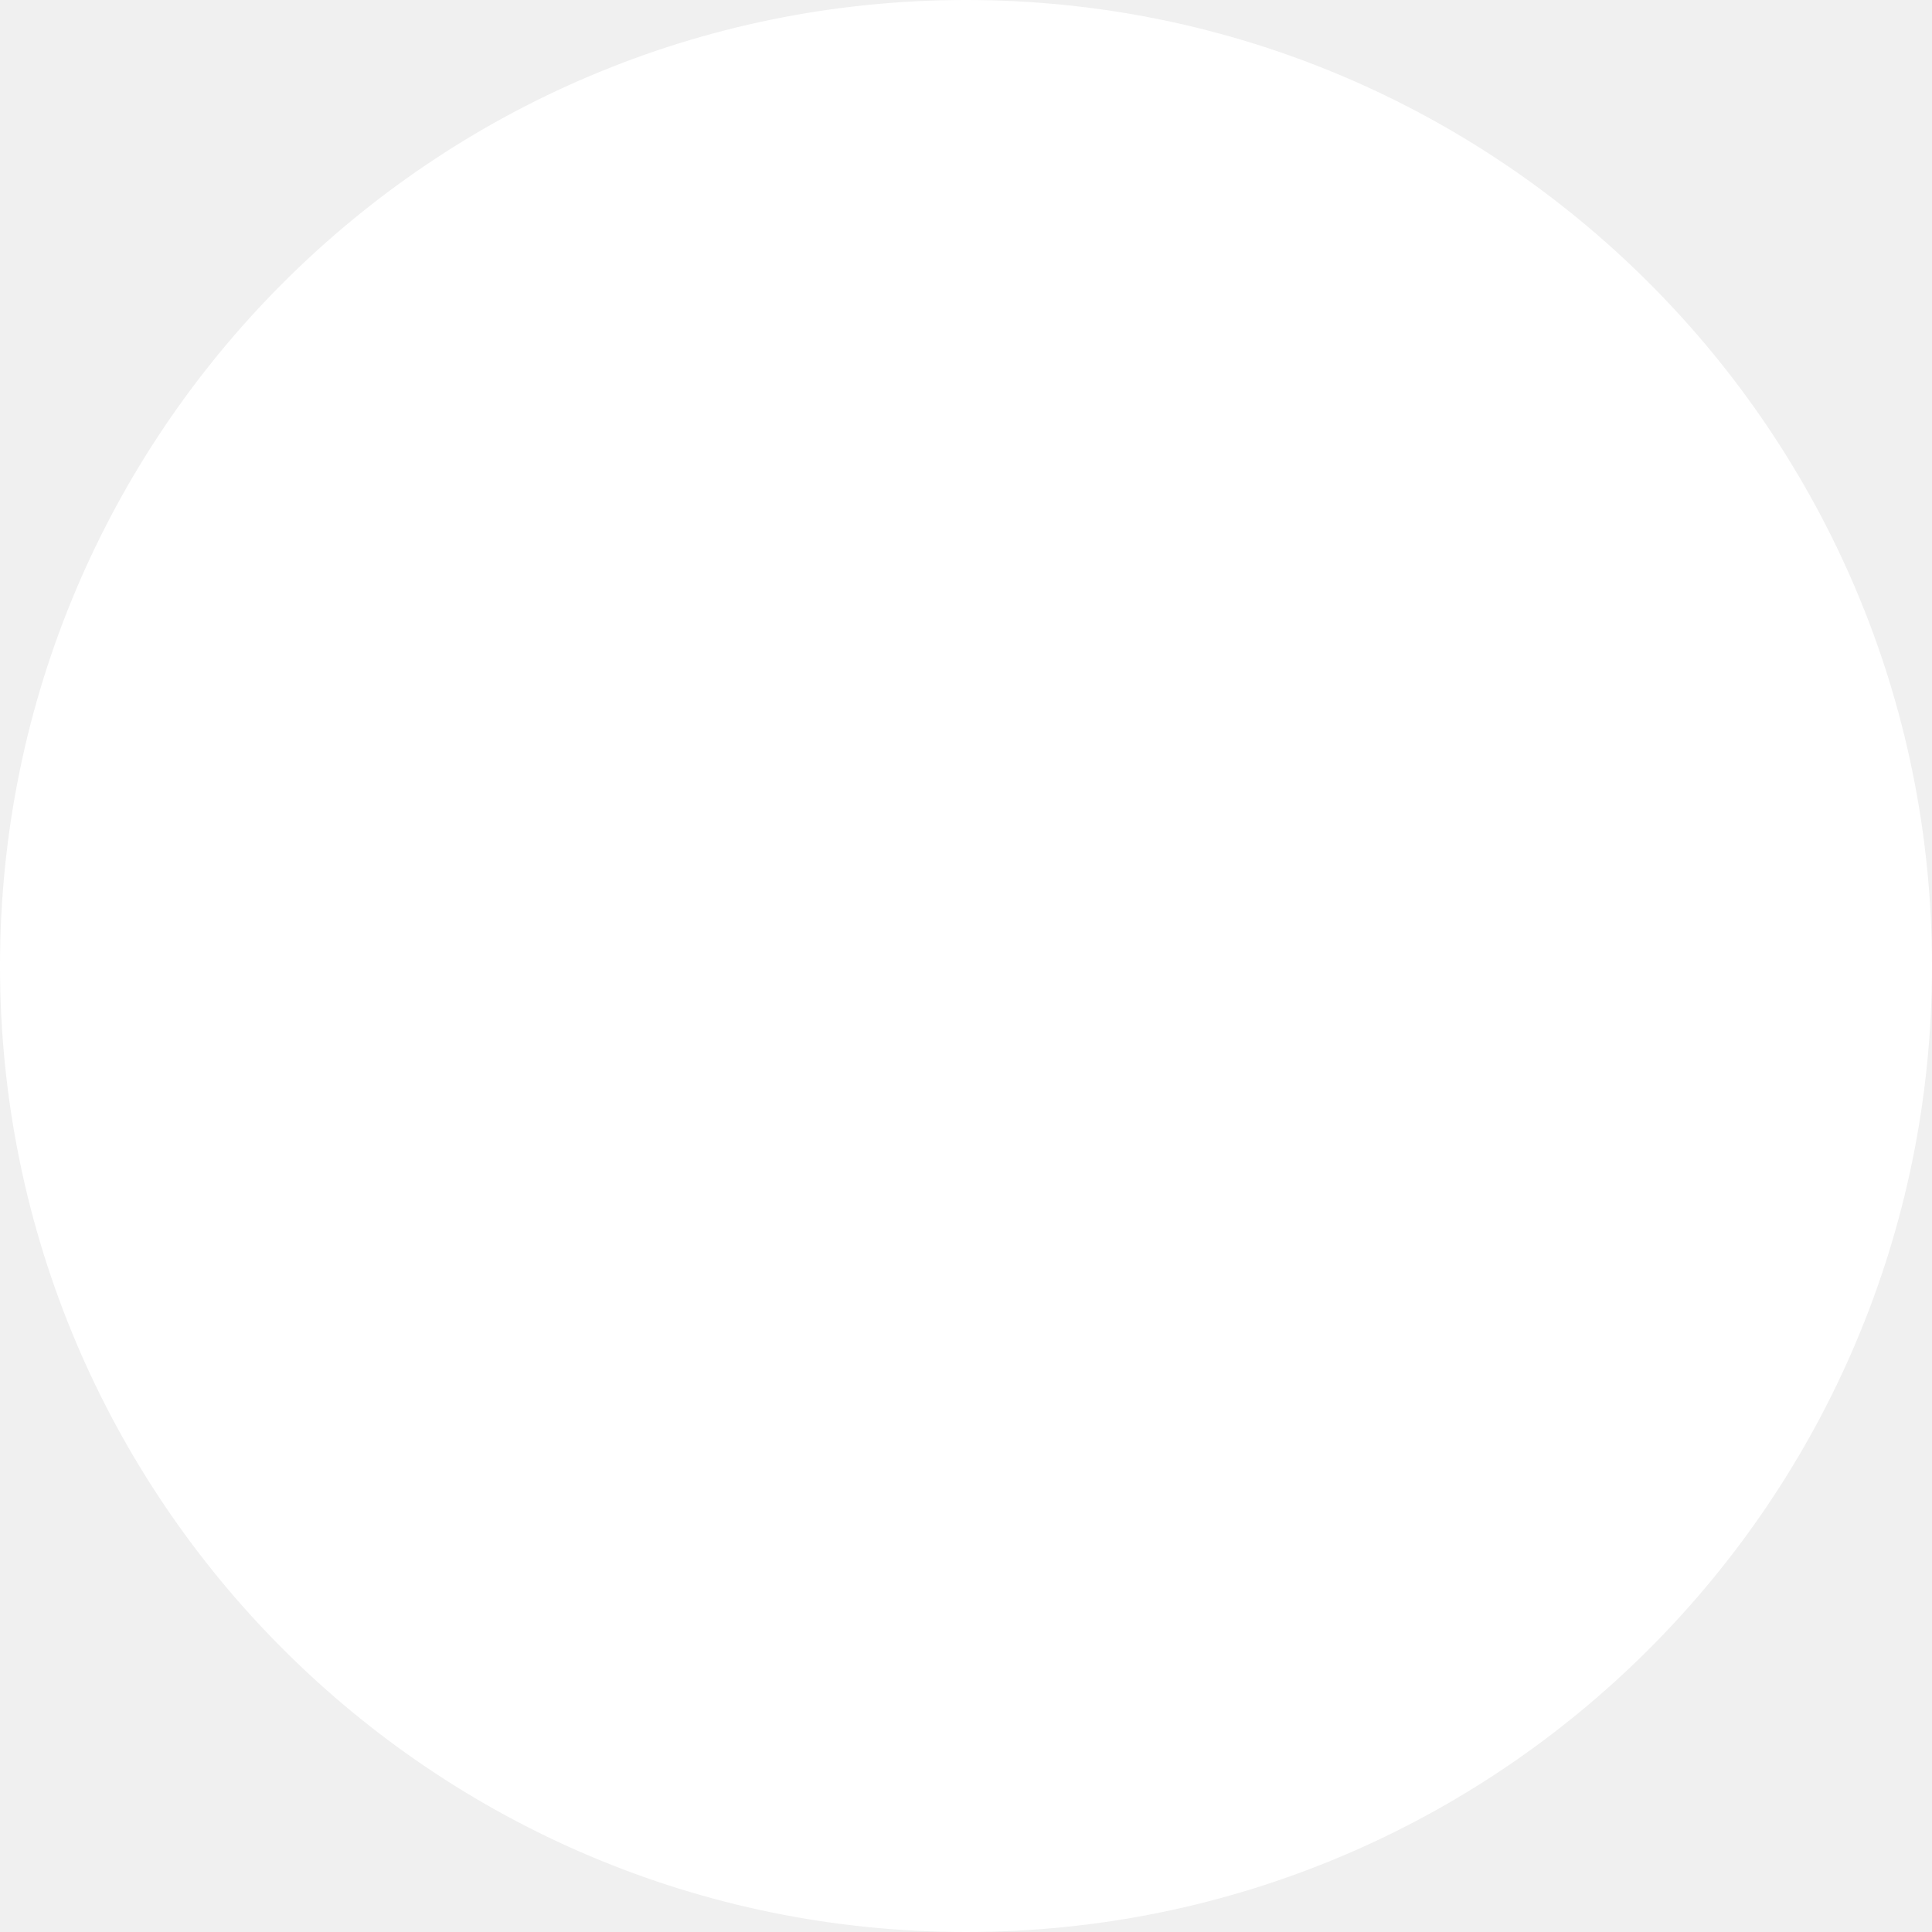
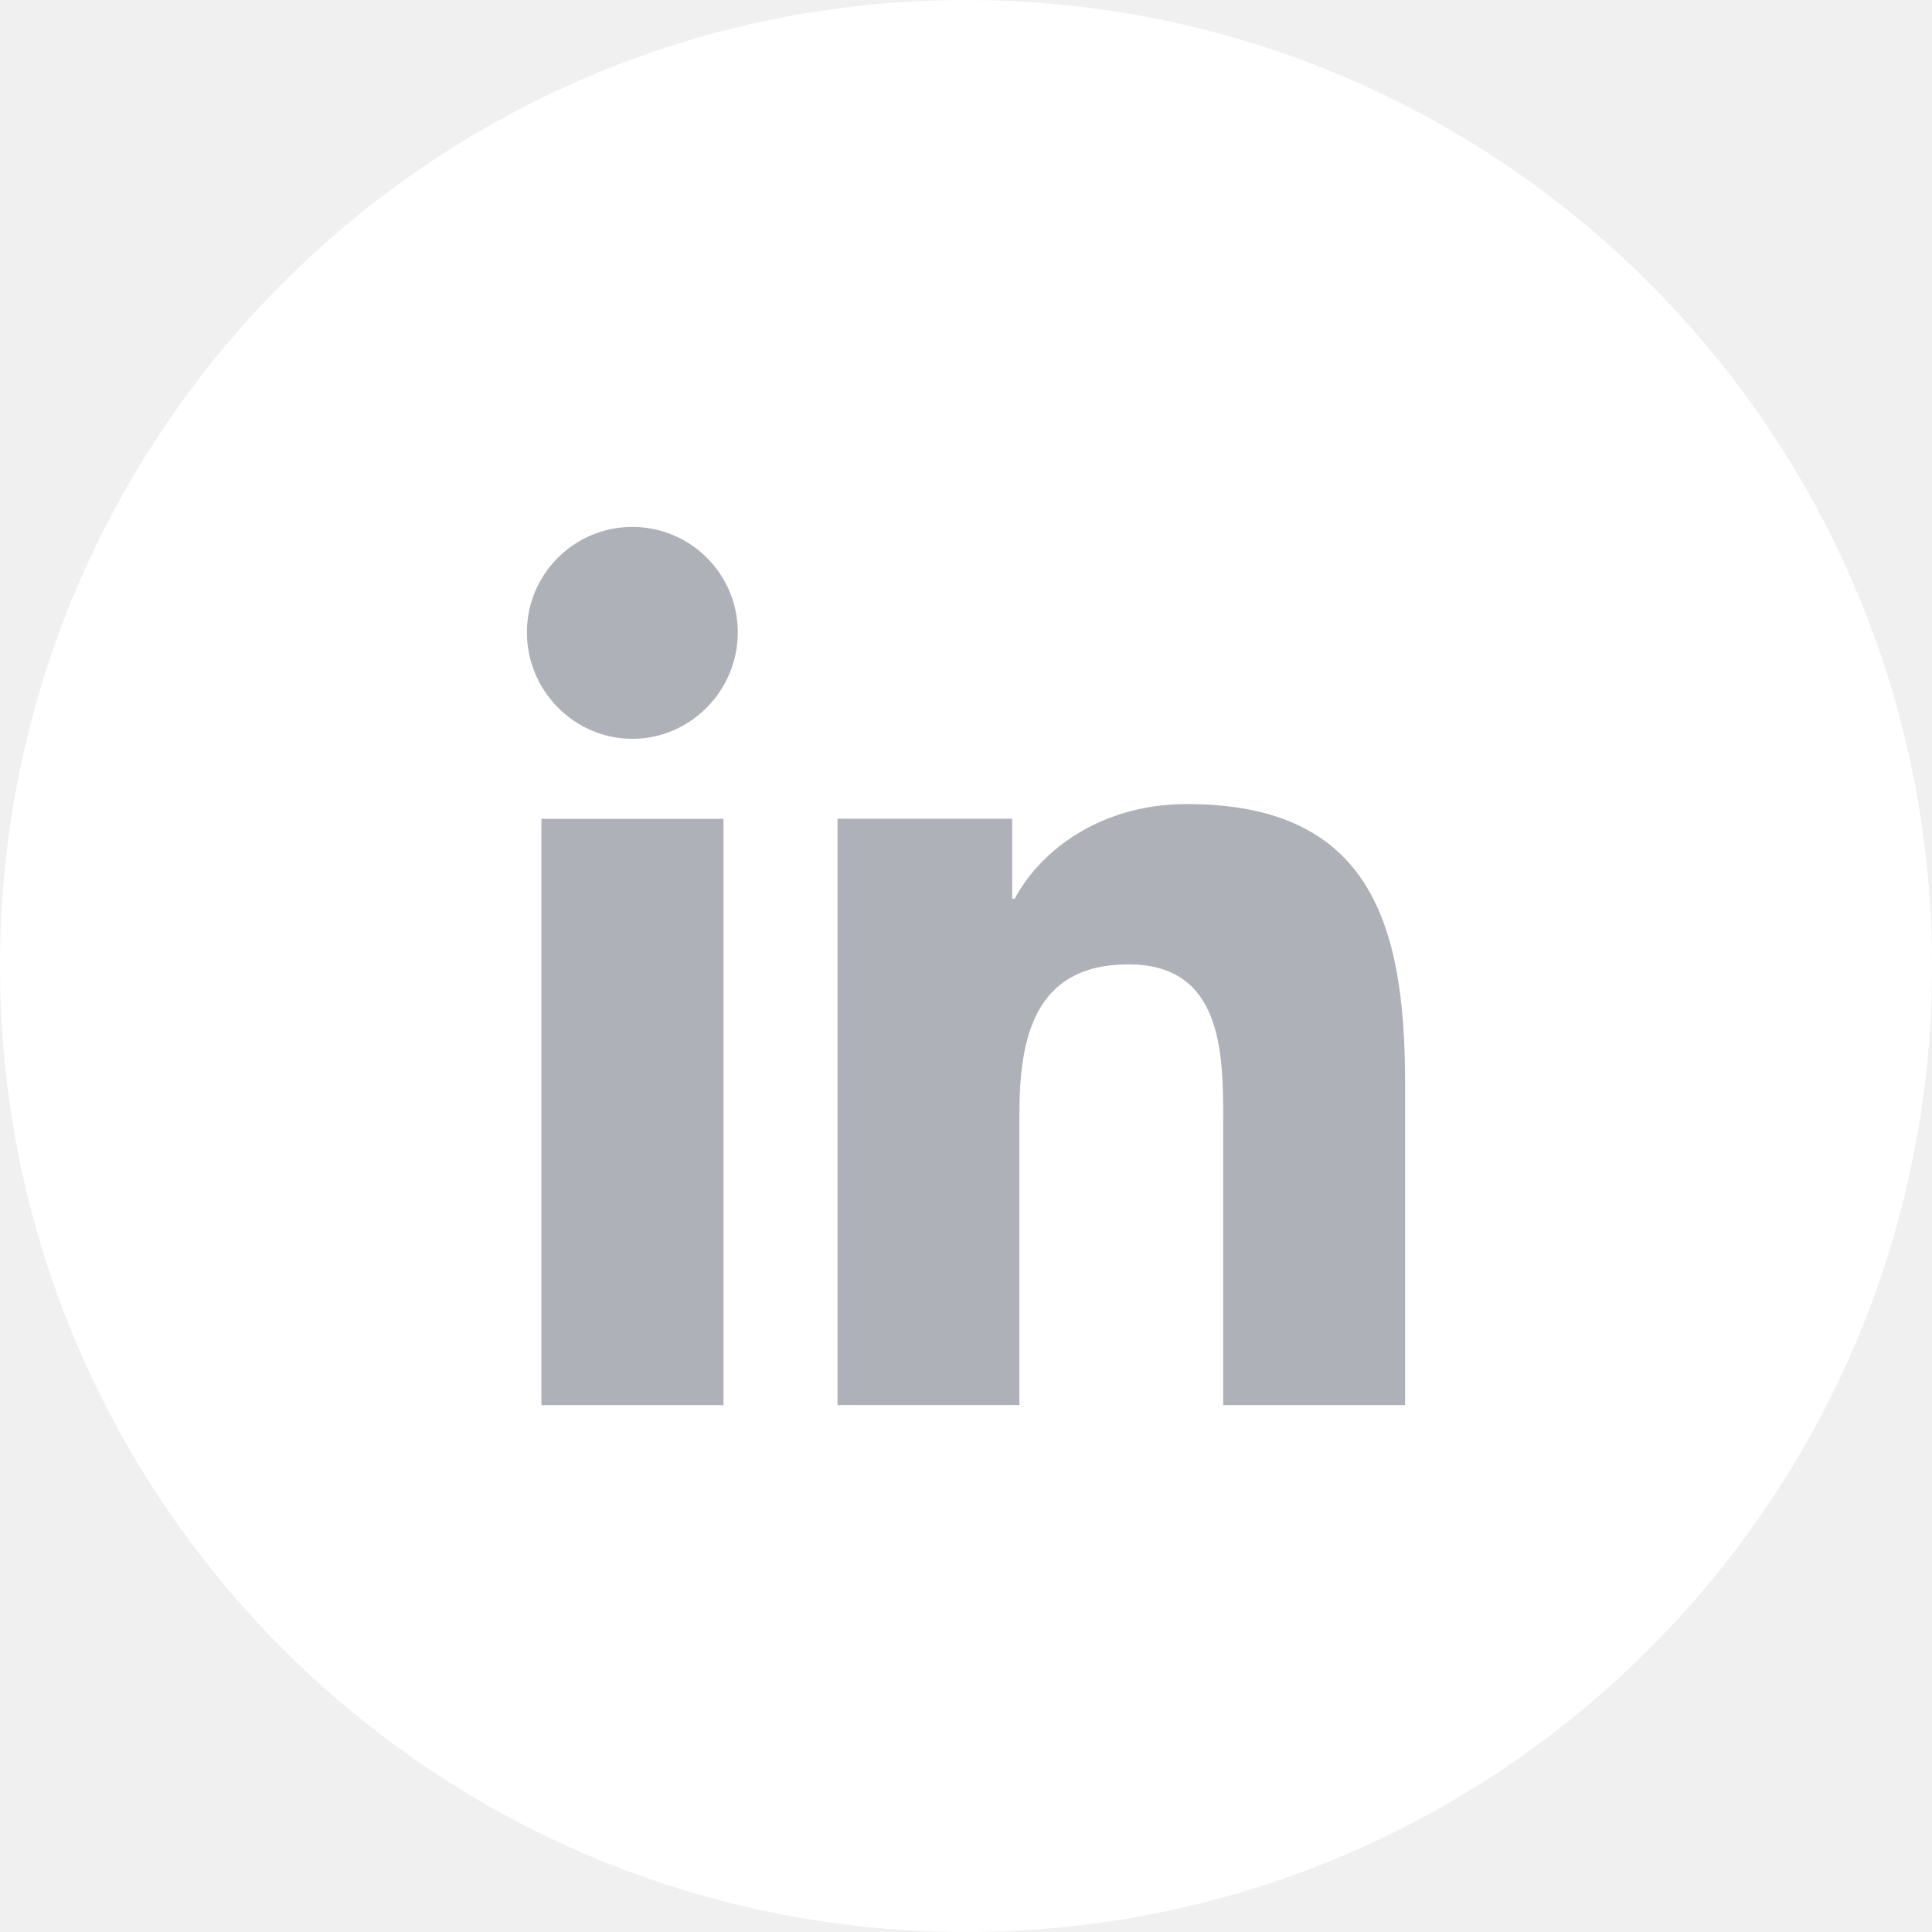
<svg xmlns="http://www.w3.org/2000/svg" width="44" height="44" viewBox="0 0 44 44" fill="none">
  <path d="M44 22C44 28.075 41.538 33.575 37.556 37.556C33.575 41.538 28.075 44 22 44C15.925 44 10.425 41.538 6.444 37.556C2.462 33.575 0 28.075 0 22C0 15.925 2.462 10.425 6.444 6.444C10.425 2.462 15.925 -3.05176e-05 22 -3.05176e-05C28.075 -3.05176e-05 33.575 2.462 37.556 6.444C41.538 10.425 44 15.925 44 22Z" fill="white" />
+   <g clip-path="url(#clip0_25372_191)">
+     <path d="M31.995 32V31.999H32V24.664C32 21.076 31.228 18.312 27.033 18.312C25.016 18.312 23.663 19.418 23.11 20.468H23.052V18.647H19.074V31.999H23.216V25.387C23.216 23.647 23.546 21.963 25.702 21.963C27.826 21.963 27.858 23.95 27.858 25.499V32H31.995Z" fill="#AFB1B8" />
+     <path d="M12.33 18.648H16.477V32H12.33V18.648Z" fill="#AFB1B8" />
+     <path d="M14.402 12C13.076 12 12 13.076 12 14.402C12 15.727 13.076 16.826 14.402 16.826C15.727 16.826 16.803 15.727 16.803 14.402C16.802 13.076 15.727 12 14.402 12V12Z" fill="#AFB1B8" />
+   </g>
+   <defs>
+     <clipPath id="clip0_25372_191">
+       <rect width="20" height="20" fill="white" transform="translate(12 12)" />
+     </clipPath>
+   </defs>
</svg>
